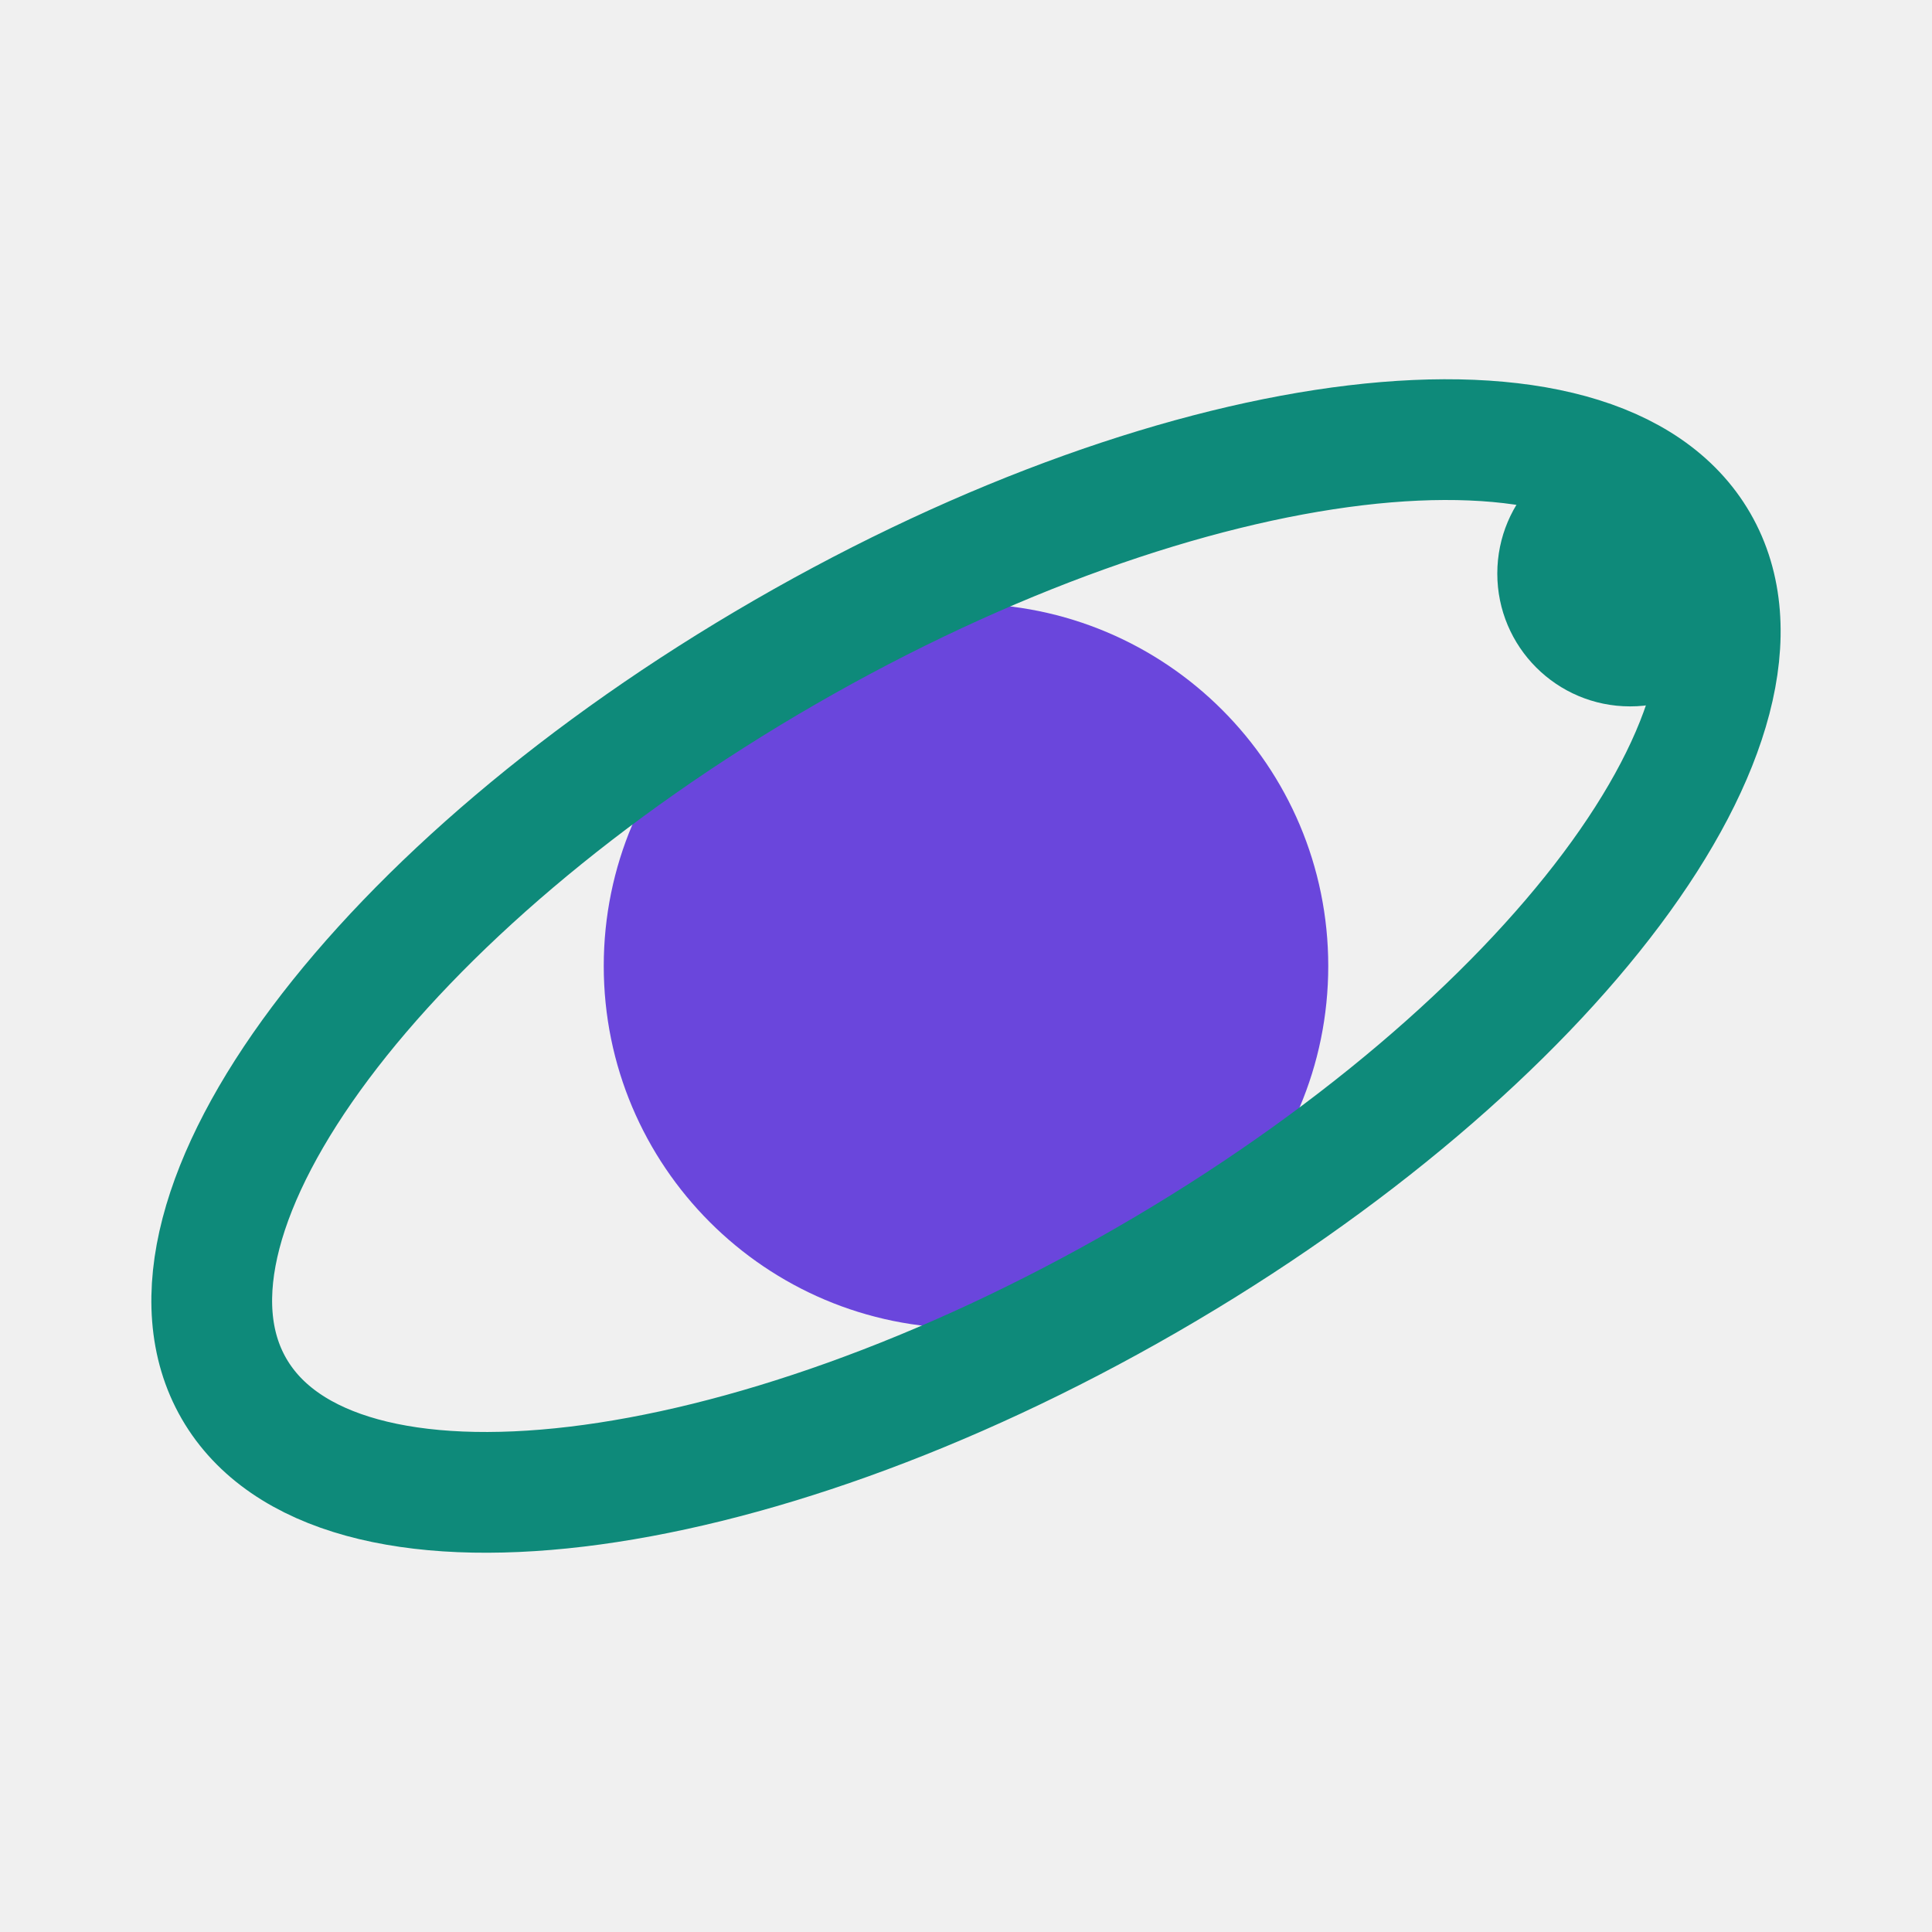
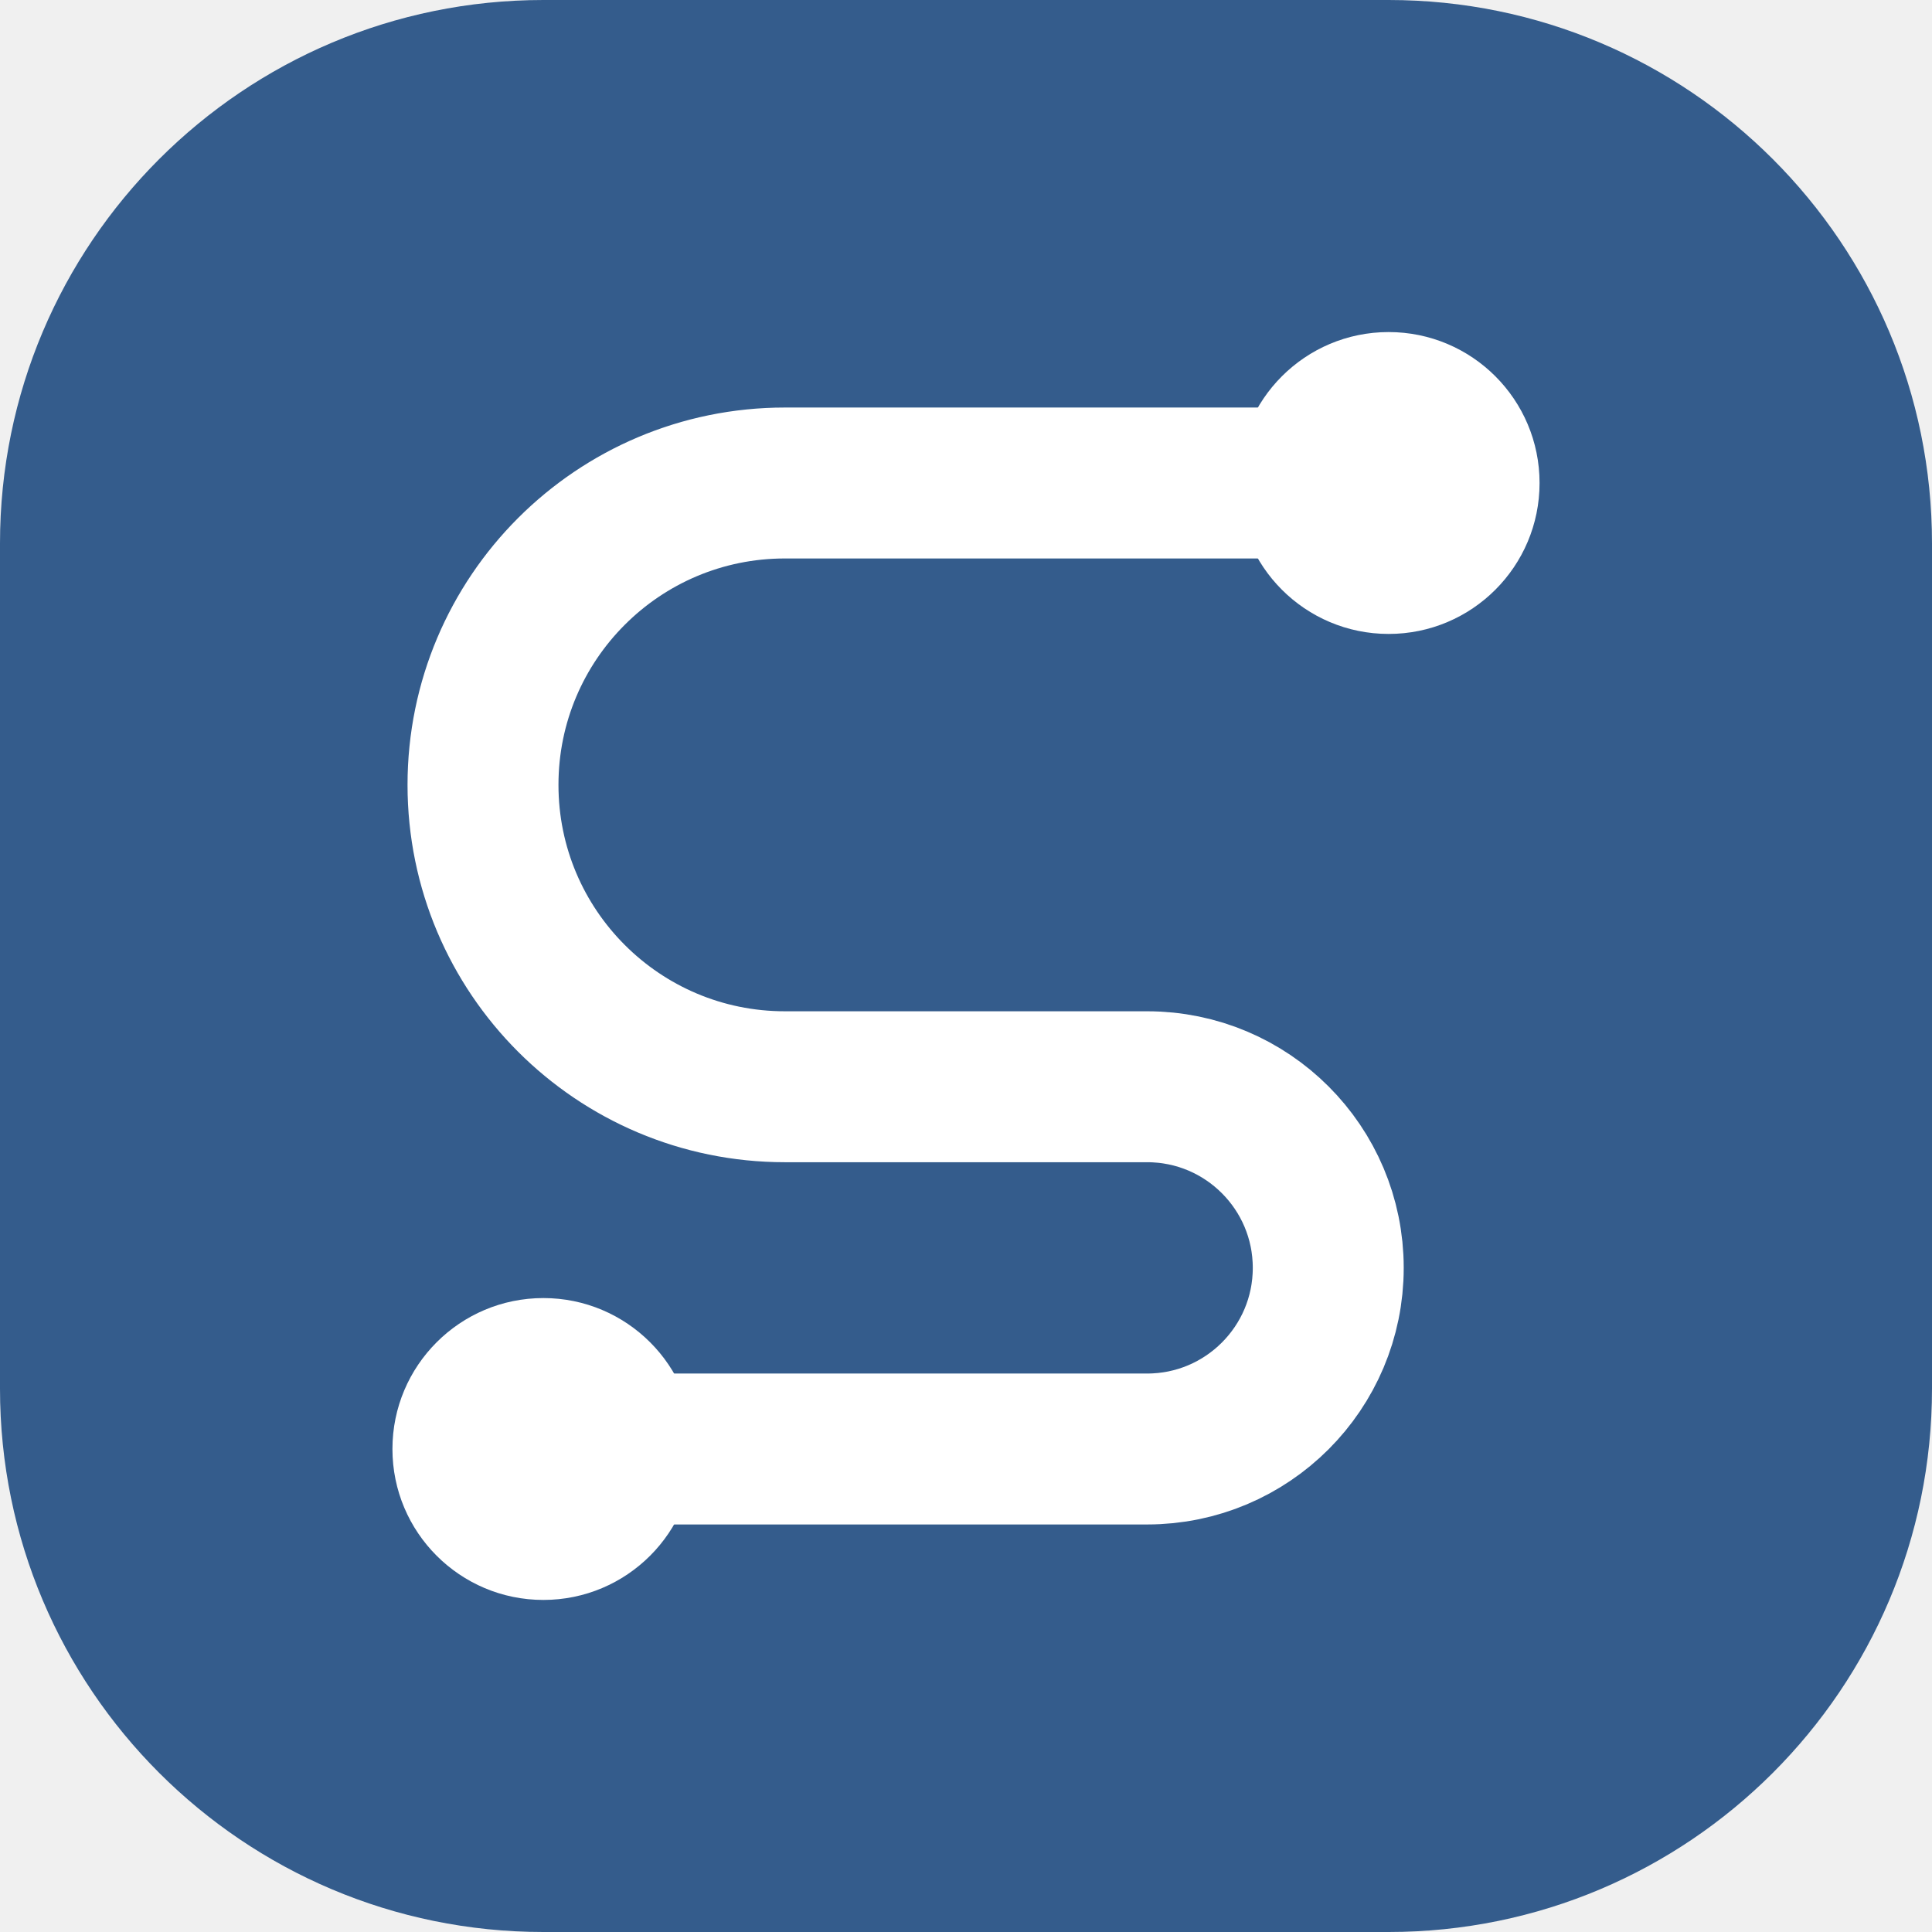
<svg xmlns="http://www.w3.org/2000/svg" viewBox="0 0 32 32">
-   <circle cx="16" cy="16" r="6" fill="#6a46dc" />
-   <ellipse cx="16" cy="16" rx="14" ry="6" transform="rotate(-30 16 16)" fill="none" stroke="#0e8a7a" stroke-width="2" />
-   <circle cx="27" cy="9.5" r="2.2" fill="#0e8a7a" />
+   <rect width="32" height="32" rx="9" fill="#345c8c" />
+   <path d="M23 8H13a5 5 0 0 0 0 10h6a3 3 0 0 1 0 6H9" fill="none" stroke="#fff" stroke-width="2.5" stroke-linecap="round" />
+   <circle cx="23" cy="8" r="2.5" fill="#fff" />
+   <circle cx="9" cy="24" r="2.5" fill="#fff" />
</svg>
